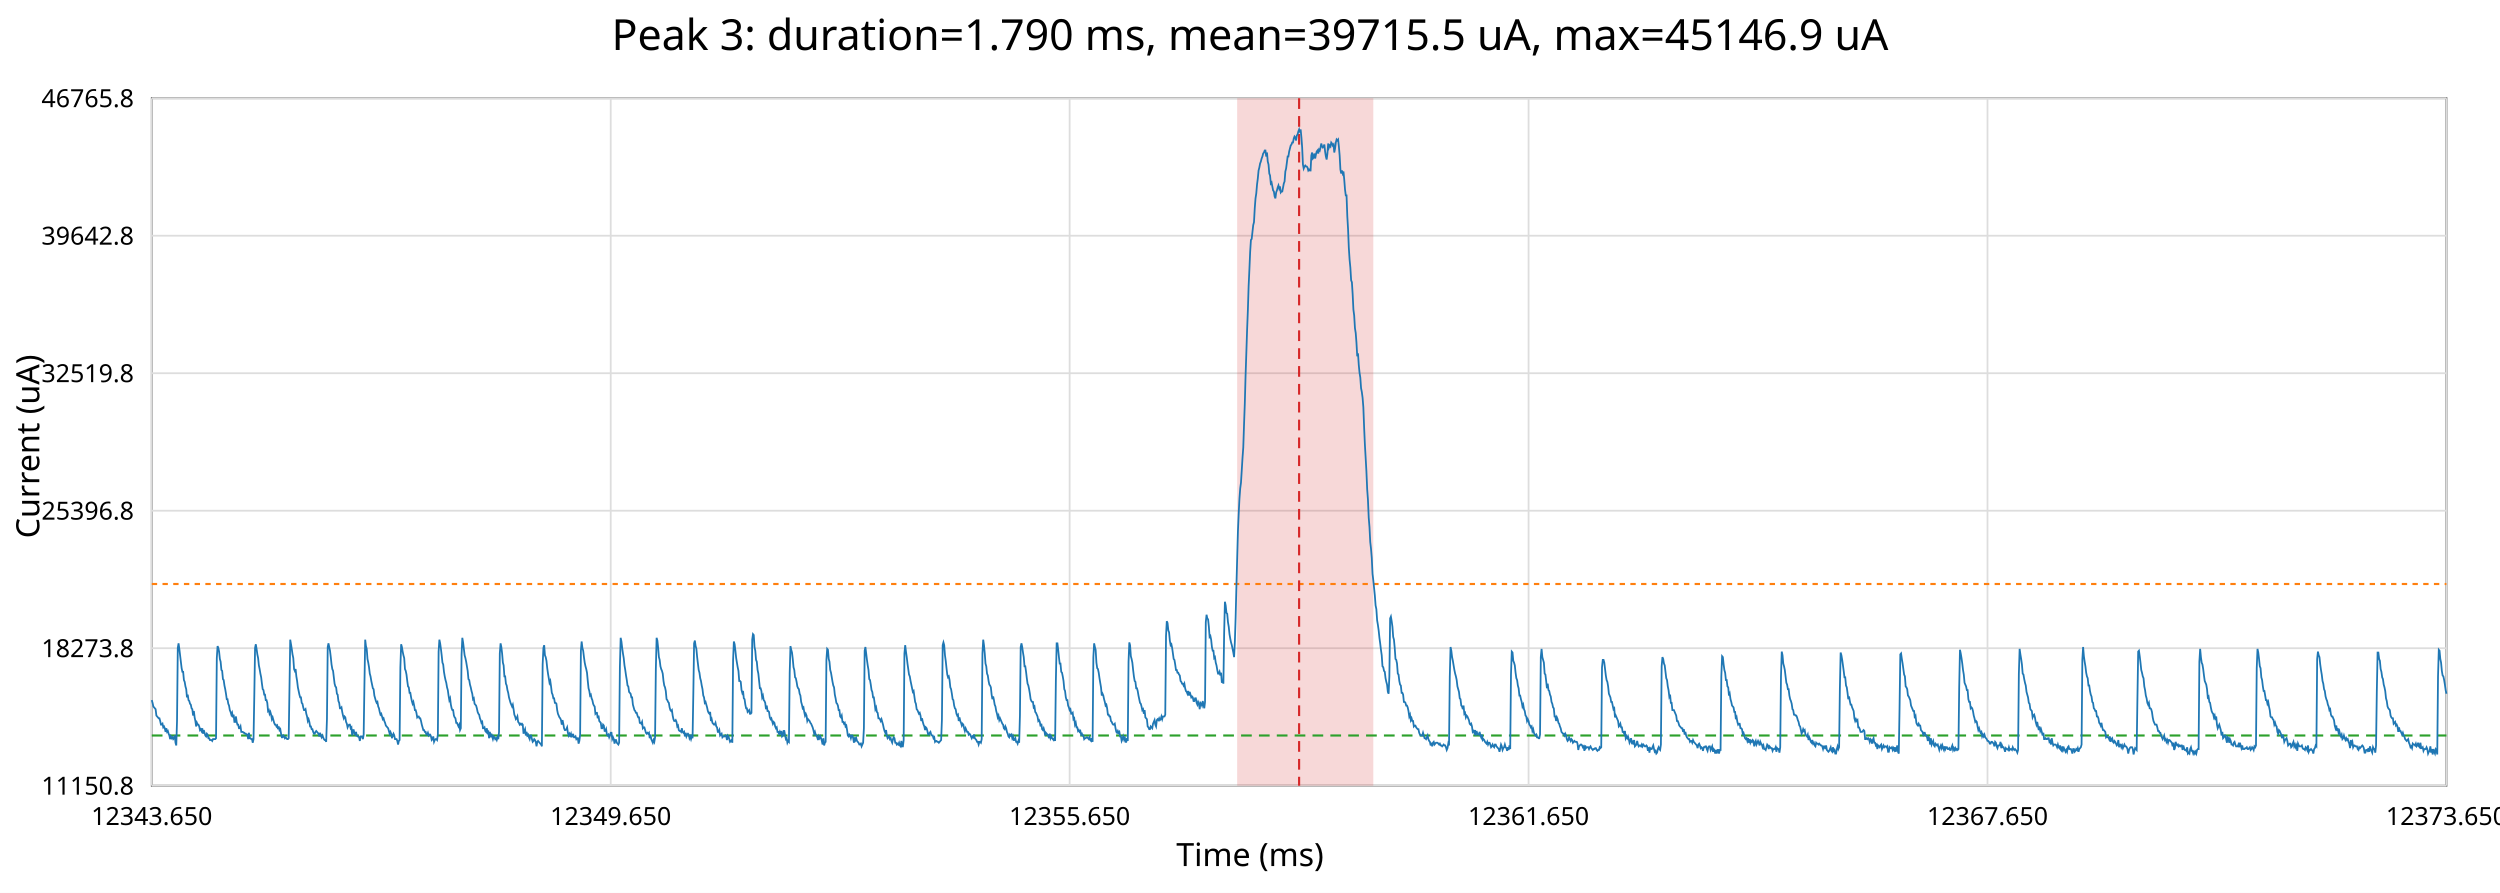
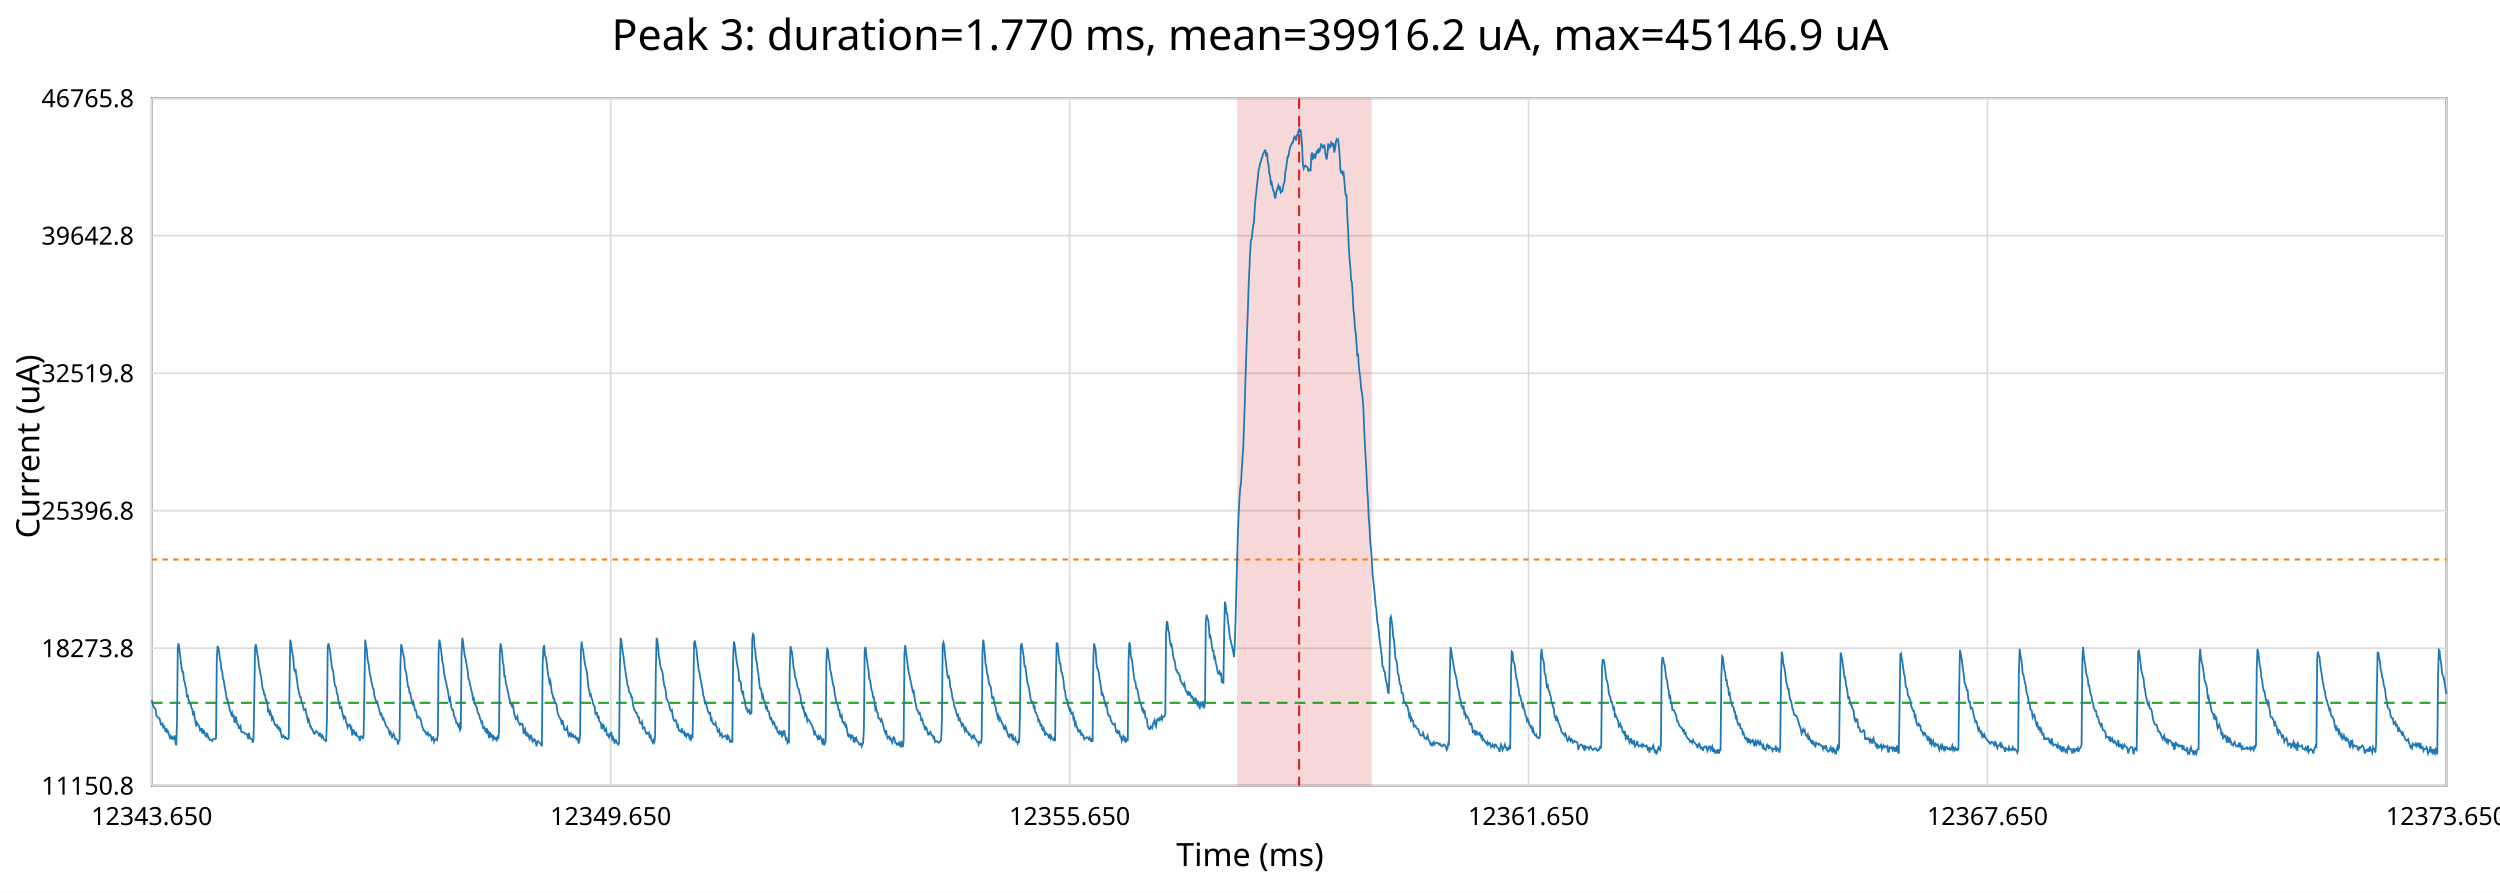
<svg xmlns="http://www.w3.org/2000/svg" width="1400" height="500" viewBox="0 0 1400 500">
  <rect width="100%" height="100%" fill="white" />
-   <text x="700.0" y="28" text-anchor="middle" font-size="24" font-family="sans-serif">Peak 3: duration=1.790 ms, mean=39715.5 uA, max=45146.9 uA</text>
+   <text x="700.0" y="28" text-anchor="middle" font-size="24" font-family="sans-serif">Peak 3: duration=1.770 ms, mean=39916.2 uA, max=45146.9 uA</text>
  <rect x="85" y="55" width="1285" height="385" fill="none" stroke="#333" stroke-width="1" />
  <line x1="85.00" y1="55" x2="85.00" y2="440" stroke="#ddd" stroke-width="1" />
  <line x1="342.00" y1="55" x2="342.00" y2="440" stroke="#ddd" stroke-width="1" />
  <line x1="599.00" y1="55" x2="599.00" y2="440" stroke="#ddd" stroke-width="1" />
  <line x1="856.00" y1="55" x2="856.00" y2="440" stroke="#ddd" stroke-width="1" />
  <line x1="1113.00" y1="55" x2="1113.00" y2="440" stroke="#ddd" stroke-width="1" />
  <line x1="1370.00" y1="55" x2="1370.00" y2="440" stroke="#ddd" stroke-width="1" />
  <line x1="85" y1="55.00" x2="1370" y2="55.00" stroke="#ddd" stroke-width="1" />
  <line x1="85" y1="132.00" x2="1370" y2="132.00" stroke="#ddd" stroke-width="1" />
  <line x1="85" y1="209.00" x2="1370" y2="209.00" stroke="#ddd" stroke-width="1" />
  <line x1="85" y1="286.00" x2="1370" y2="286.00" stroke="#ddd" stroke-width="1" />
  <line x1="85" y1="363.00" x2="1370" y2="363.00" stroke="#ddd" stroke-width="1" />
  <line x1="85" y1="440.00" x2="1370" y2="440.00" stroke="#ddd" stroke-width="1" />
  <text x="85.00" y="462" text-anchor="middle" font-size="14" font-family="sans-serif">12343.650</text>
  <text x="75" y="60.00" text-anchor="end" font-size="14" font-family="sans-serif">46765.8</text>
  <text x="342.00" y="462" text-anchor="middle" font-size="14" font-family="sans-serif">12349.650</text>
  <text x="75" y="137.00" text-anchor="end" font-size="14" font-family="sans-serif">39642.8</text>
  <text x="599.00" y="462" text-anchor="middle" font-size="14" font-family="sans-serif">12355.650</text>
  <text x="75" y="214.00" text-anchor="end" font-size="14" font-family="sans-serif">32519.8</text>
  <text x="856.00" y="462" text-anchor="middle" font-size="14" font-family="sans-serif">12361.650</text>
  <text x="75" y="291.00" text-anchor="end" font-size="14" font-family="sans-serif">25396.8</text>
  <text x="1113.00" y="462" text-anchor="middle" font-size="14" font-family="sans-serif">12367.650</text>
  <text x="75" y="368.00" text-anchor="end" font-size="14" font-family="sans-serif">18273.8</text>
  <text x="1370.00" y="462" text-anchor="middle" font-size="14" font-family="sans-serif">12373.650</text>
  <text x="75" y="445.00" text-anchor="end" font-size="14" font-family="sans-serif">11150.8</text>
-   <rect x="692.81" y="55" width="76.24" height="385" fill="#d62728" fill-opacity="0.18" />
-   <line x1="85" y1="411.88" x2="1370" y2="411.88" stroke="#2ca02c" stroke-width="1.2" stroke-dasharray="6,4" />
-   <line x1="85" y1="327.04" x2="1370" y2="327.04" stroke="#ff7f0e" stroke-width="1.2" stroke-dasharray="3,3" />
+   <rect x="692.81" y="55" width="75.39" height="385" fill="#d62728" fill-opacity="0.18" />
+   <line x1="85" y1="393.59" x2="1370" y2="393.59" stroke="#2ca02c" stroke-width="1.2" stroke-dasharray="6,4" />
+   <line x1="85" y1="313.32" x2="1370" y2="313.32" stroke="#ff7f0e" stroke-width="1.2" stroke-dasharray="3,3" />
  <line x1="727.50" y1="55" x2="727.50" y2="440" stroke="#d62728" stroke-width="1.2" stroke-dasharray="6,4" />
  <polyline fill="none" stroke="#1f77b4" stroke-width="1.0" points="85.00,392.06 85.43,393.59 85.86,395.63 86.29,396.14 86.71,396.64 87.14,397.15 87.57,400.72 88.00,401.22 88.43,401.73 88.86,402.24 89.28,402.24 89.71,403.76 90.14,405.80 90.57,405.80 91.00,405.29 91.42,407.32 91.85,406.81 92.28,407.83 92.71,409.85 93.14,407.83 93.57,409.85 94.00,409.35 94.42,410.87 94.85,411.88 95.28,413.91 95.71,412.39 96.14,413.40 96.57,412.89 96.99,413.91 97.42,413.40 97.85,411.88 98.28,415.93 98.71,417.45 99.13,403.76 99.56,362.85 99.99,360.27 100.42,363.36 100.85,366.96 101.28,370.56 101.71,374.15 102.13,376.21 102.56,376.21 102.99,380.82 103.42,381.84 103.85,384.40 104.28,385.93 104.70,390.53 105.13,389.00 105.56,392.06 105.99,392.57 106.42,394.10 106.85,394.61 107.27,396.64 107.70,397.15 108.13,400.72 108.56,398.17 108.99,401.73 109.41,403.76 109.84,406.81 110.27,404.78 110.70,405.80 111.13,405.80 111.56,406.81 111.99,408.84 112.41,408.33 112.84,409.35 113.27,407.83 113.70,410.87 114.13,408.84 114.56,410.36 114.98,411.88 115.41,412.39 115.84,410.87 116.27,411.37 116.70,413.40 117.12,413.40 117.55,414.41 117.98,414.41 118.41,414.41 118.84,414.92 119.27,413.91 119.69,413.91 120.12,413.91 120.55,413.91 120.98,413.40 121.41,368.50 121.84,361.81 122.27,362.85 122.69,364.90 123.12,369.02 123.55,370.56 123.98,375.18 124.41,375.69 124.84,380.30 125.26,380.82 125.69,383.89 126.12,385.93 126.55,388.49 126.98,391.55 127.40,391.55 127.83,394.10 128.26,395.12 128.69,397.66 129.12,398.68 129.55,400.21 129.98,399.19 130.40,401.73 130.83,400.21 131.26,404.27 131.69,404.27 132.12,401.22 132.55,404.27 132.97,405.80 133.40,405.80 133.83,407.83 134.26,407.83 134.69,406.81 135.12,409.85 135.54,409.85 135.97,409.85 136.40,410.36 136.83,410.36 137.26,410.87 137.68,410.87 138.11,411.37 138.54,411.37 138.97,413.91 139.40,410.36 139.83,413.40 140.26,413.40 140.68,413.91 141.11,413.91 141.54,415.93 141.97,413.91 142.40,390.02 142.83,362.85 143.25,360.78 143.68,363.36 144.11,366.45 144.54,368.50 144.97,372.61 145.39,374.67 145.82,377.23 146.25,379.28 146.68,382.86 147.11,385.93 147.54,386.44 147.97,389.00 148.39,389.00 148.82,392.06 149.25,392.06 149.68,393.59 150.11,398.17 150.54,397.66 150.96,399.70 151.39,398.68 151.82,400.21 152.25,402.75 152.68,401.73 153.11,403.26 153.53,404.78 153.96,405.80 154.39,405.80 154.82,406.81 155.25,406.30 155.67,408.33 156.10,406.81 156.53,408.84 156.96,408.33 157.39,410.87 157.82,412.89 158.25,412.89 158.67,411.88 159.10,412.39 159.53,413.40 159.96,412.89 160.39,413.40 160.82,413.91 161.24,413.91 161.67,413.40 162.10,385.93 162.53,358.21 162.96,360.78 163.38,363.36 163.81,366.45 164.24,368.50 164.67,374.67 165.10,375.69 165.53,374.67 165.96,378.77 166.38,381.33 166.81,384.91 167.24,386.95 167.67,389.00 168.10,390.53 168.53,390.53 168.95,393.59 169.38,394.10 169.81,396.14 170.24,397.66 170.67,397.66 171.10,397.15 171.52,399.70 171.95,401.22 172.38,403.76 172.81,402.75 173.24,404.27 173.66,406.81 174.09,406.81 174.52,408.33 174.95,408.33 175.38,409.85 175.81,410.87 176.24,410.87 176.66,409.85 177.09,409.35 177.52,409.85 177.95,410.36 178.38,410.87 178.81,412.39 179.23,410.36 179.66,411.88 180.09,412.89 180.52,411.88 180.95,412.89 181.38,413.91 181.80,414.41 182.23,414.41 182.66,415.43 183.09,402.75 183.52,362.33 183.94,360.27 184.37,362.33 184.80,364.39 185.23,367.99 185.66,372.10 186.09,374.67 186.52,375.69 186.94,379.28 187.37,382.86 187.80,384.40 188.23,384.91 188.66,388.49 189.09,389.00 189.51,392.57 189.94,393.59 190.37,396.64 190.80,396.64 191.23,396.14 191.65,398.68 192.08,400.72 192.51,402.24 192.94,401.22 193.37,401.73 193.80,404.27 194.23,405.29 194.65,407.32 195.08,406.30 195.51,405.80 195.94,405.80 196.37,407.83 196.80,407.32 197.22,411.88 197.65,408.84 198.08,408.84 198.51,410.87 198.94,411.37 199.37,409.85 199.79,411.88 200.22,412.39 200.65,412.39 201.08,412.89 201.51,414.92 201.93,412.39 202.36,412.39 202.79,412.39 203.22,413.91 203.65,411.37 204.08,383.38 204.51,358.21 204.93,361.81 205.36,363.36 205.79,369.02 206.22,371.07 206.65,373.64 207.08,377.23 207.50,378.77 207.93,381.33 208.36,383.38 208.79,385.42 209.22,385.93 209.64,389.51 210.07,391.04 210.50,392.57 210.93,393.59 211.36,393.08 211.79,395.63 212.22,396.64 212.64,398.68 213.07,400.21 213.50,399.70 213.93,401.22 214.36,402.75 214.79,402.24 215.21,403.76 215.64,404.78 216.07,406.30 216.50,406.81 216.93,407.32 217.36,407.83 217.78,409.35 218.21,410.87 218.64,409.85 219.07,410.87 219.50,413.40 219.92,411.88 220.35,410.87 220.78,411.88 221.21,413.91 221.64,413.91 222.07,413.91 222.50,414.92 222.92,416.94 223.35,414.92 223.78,414.41 224.21,373.64 224.64,360.78 225.07,362.33 225.49,364.90 225.92,366.96 226.35,368.50 226.78,374.67 227.21,375.69 227.63,377.74 228.06,381.33 228.49,384.40 228.92,384.91 229.35,387.98 229.78,387.98 230.21,390.53 230.63,392.57 231.06,394.10 231.49,393.08 231.92,395.12 232.35,397.66 232.78,397.66 233.20,399.19 233.63,401.73 234.06,401.22 234.49,401.22 234.92,402.24 235.35,402.24 235.77,403.76 236.20,405.80 236.63,407.32 237.06,408.84 237.49,408.84 237.91,409.85 238.34,409.85 238.77,411.37 239.20,411.37 239.63,410.36 240.06,411.88 240.49,411.37 240.91,411.37 241.34,412.39 241.77,414.41 242.20,413.91 242.63,412.39 243.06,415.43 243.48,414.41 243.91,413.91 244.34,413.91 244.77,414.41 245.20,411.37 245.62,364.90 246.05,358.21 246.48,360.27 246.91,363.36 247.34,366.96 247.77,371.07 248.19,372.10 248.62,376.21 249.05,378.77 249.48,380.82 249.91,382.35 250.34,384.91 250.77,386.44 251.19,389.51 251.62,392.06 252.05,391.04 252.48,394.61 252.91,396.64 253.34,397.66 253.76,397.66 254.19,400.72 254.62,401.73 255.05,402.24 255.48,404.78 255.90,404.78 256.33,405.80 256.76,406.81 257.19,405.80 257.62,408.84 258.05,407.83 258.48,366.45 258.90,357.17 259.33,359.75 259.76,363.36 260.19,366.96 260.62,368.50 261.05,370.56 261.47,373.13 261.90,375.69 262.33,380.30 262.76,380.82 263.19,383.38 263.62,384.91 264.04,386.95 264.47,388.49 264.90,391.55 265.33,391.04 265.76,394.10 266.18,394.61 266.61,395.12 267.04,396.64 267.47,398.68 267.90,399.70 268.33,400.21 268.76,402.24 269.18,403.26 269.61,404.78 270.04,404.27 270.47,407.83 270.90,407.83 271.33,407.32 271.75,409.35 272.18,409.85 272.61,407.83 273.04,410.36 273.47,409.85 273.89,413.40 274.32,409.85 274.75,412.89 275.18,410.87 275.61,412.39 276.04,413.91 276.47,412.39 276.89,412.89 277.32,413.91 277.75,413.40 278.18,414.41 278.61,412.89 279.04,413.91 279.46,409.85 279.89,365.93 280.32,360.27 280.75,362.33 281.18,365.93 281.61,371.07 282.03,372.61 282.46,378.77 282.89,378.77 283.32,382.86 283.75,383.89 284.17,386.44 284.60,387.98 285.03,390.53 285.46,392.06 285.89,393.59 286.32,394.61 286.75,395.63 287.17,394.61 287.60,397.15 288.03,400.21 288.46,401.22 288.89,402.75 289.32,402.24 289.74,401.22 290.17,404.27 290.60,404.78 291.03,405.80 291.46,405.29 291.88,405.80 292.31,405.29 292.74,405.80 293.17,410.87 293.60,409.35 294.03,408.33 294.46,411.88 294.88,409.85 295.31,411.88 295.74,411.37 296.17,412.89 296.60,413.91 297.03,411.88 297.45,411.88 297.88,413.91 298.31,415.43 298.74,414.92 299.17,413.91 299.60,414.41 300.02,415.43 300.45,417.95 300.88,415.43 301.31,414.92 301.74,415.43 302.16,415.93 302.59,416.44 303.02,416.94 303.45,417.95 303.88,372.10 304.31,362.85 304.74,361.30 305.16,366.96 305.59,367.99 306.02,370.05 306.45,374.15 306.88,377.23 307.31,379.79 307.73,382.35 308.16,381.33 308.59,384.40 309.02,387.98 309.45,389.00 309.88,391.04 310.30,391.04 310.73,393.59 311.16,393.59 311.59,394.10 312.02,397.66 312.44,399.70 312.87,400.72 313.30,401.73 313.73,402.24 314.16,403.26 314.59,405.80 315.02,403.26 315.44,405.29 315.87,407.83 316.30,408.84 316.73,408.84 317.16,408.33 317.59,407.32 318.01,410.36 318.44,411.88 318.87,410.87 319.30,411.88 319.73,410.87 320.15,412.89 320.58,411.37 321.01,411.37 321.44,412.89 321.87,412.89 322.30,412.39 322.73,413.91 323.15,413.40 323.58,413.40 324.01,416.44 324.44,414.92 324.87,411.37 325.30,364.39 325.72,359.24 326.15,362.85 326.58,364.39 327.01,367.99 327.44,371.07 327.87,373.13 328.29,374.67 328.72,376.72 329.15,381.33 329.58,385.42 330.01,386.95 330.43,389.51 330.86,389.00 331.29,391.04 331.72,392.06 332.15,394.10 332.58,395.12 333.01,395.63 333.43,399.70 333.86,399.19 334.29,399.19 334.72,402.24 335.15,400.72 335.58,403.76 336.00,404.27 336.43,404.78 336.86,407.83 337.29,407.83 337.72,405.80 338.14,406.30 338.57,409.35 339.00,409.35 339.43,408.33 339.86,411.37 340.29,411.88 340.72,411.37 341.14,412.89 341.57,411.88 342.00,410.36 342.43,410.36 342.86,413.91 343.29,412.89 343.71,413.91 344.14,416.44 344.57,414.41 345.00,414.41 345.43,415.93 345.86,416.44 346.28,416.94 346.71,415.93 347.14,373.13 347.57,357.17 348.00,359.24 348.42,362.85 348.85,365.93 349.28,368.50 349.71,372.61 350.14,375.18 350.57,378.26 351.00,380.82 351.42,383.89 351.85,384.40 352.28,387.46 352.71,387.98 353.14,388.49 353.57,390.53 353.99,390.53 354.42,394.61 354.85,396.14 355.28,397.66 355.71,398.17 356.13,399.19 356.56,399.19 356.99,400.72 357.42,401.73 357.85,401.73 358.28,404.78 358.71,404.78 359.13,405.29 359.56,404.27 359.99,407.83 360.42,407.32 360.85,407.32 361.28,408.84 361.70,410.36 362.13,410.87 362.56,410.36 362.99,410.87 363.42,410.36 363.85,413.40 364.27,411.37 364.70,413.91 365.13,414.92 365.56,415.93 365.99,414.41 366.41,415.43 366.84,412.89 367.27,374.67 367.70,357.17 368.13,358.72 368.56,362.85 368.99,367.99 369.41,369.53 369.84,373.13 370.27,374.67 370.70,375.69 371.13,377.23 371.56,381.33 371.98,383.89 372.41,384.91 372.84,386.95 373.27,391.55 373.70,392.06 374.12,393.08 374.55,393.59 374.98,396.14 375.41,397.66 375.84,398.17 376.27,397.66 376.69,400.72 377.12,402.75 377.55,403.76 377.98,403.76 378.41,403.26 378.84,404.27 379.27,406.81 379.69,406.30 380.12,408.84 380.55,409.35 380.98,409.35 381.41,409.85 381.84,407.83 382.26,409.85 382.69,410.36 383.12,409.85 383.55,412.39 383.98,410.36 384.40,412.39 384.83,411.37 385.26,410.87 385.69,411.37 386.12,413.40 386.55,412.39 386.98,413.91 387.40,412.39 387.83,413.40 388.26,388.49 388.69,360.27 389.12,358.72 389.55,361.81 389.97,363.36 390.40,367.99 390.83,371.59 391.26,375.18 391.69,376.72 392.12,379.79 392.54,381.33 392.97,383.89 393.40,385.93 393.83,389.51 394.26,390.53 394.68,393.59 395.11,393.08 395.54,394.61 395.97,396.14 396.40,398.17 396.83,399.19 397.26,399.70 397.68,398.68 398.11,403.76 398.54,402.75 398.97,404.78 399.40,405.29 399.83,405.80 400.25,405.80 400.68,404.78 401.11,406.81 401.54,407.32 401.97,409.85 402.39,409.85 402.82,408.84 403.25,411.88 403.68,411.37 404.11,410.87 404.54,412.89 404.97,412.39 405.39,412.39 405.82,412.39 406.25,411.88 406.68,412.39 407.11,414.41 407.54,411.88 407.96,412.39 408.39,413.91 408.82,415.43 409.25,414.92 409.68,414.41 410.11,415.93 410.53,369.53 410.96,359.24 411.39,360.78 411.82,364.39 412.25,368.50 412.67,371.07 413.10,373.64 413.53,375.69 413.96,381.33 414.39,381.33 414.82,381.84 415.25,386.44 415.67,387.98 416.10,386.95 416.53,391.04 416.96,391.55 417.39,394.61 417.82,396.64 418.24,396.64 418.67,398.68 419.10,398.17 419.53,397.66 419.96,399.70 420.38,399.70 420.81,399.19 421.24,358.21 421.67,355.11 422.10,355.63 422.53,362.33 422.96,364.39 423.38,369.53 423.81,370.56 424.24,375.18 424.67,377.23 425.10,381.33 425.53,385.42 425.95,385.42 426.38,386.95 426.81,390.53 427.24,389.51 427.67,392.06 428.10,392.57 428.52,393.59 428.95,397.15 429.38,395.12 429.81,398.17 430.24,398.17 430.66,398.68 431.09,401.73 431.52,402.75 431.95,402.24 432.38,403.76 432.81,405.29 433.24,404.27 433.66,404.78 434.09,406.81 434.52,407.83 434.95,407.32 435.38,409.85 435.81,409.85 436.23,410.87 436.66,409.85 437.09,411.37 437.52,409.35 437.95,412.39 438.38,411.88 438.80,409.35 439.23,409.35 439.66,411.88 440.09,413.91 440.52,413.40 440.94,415.93 441.37,414.92 441.80,415.43 442.23,376.72 442.66,361.81 443.09,363.87 443.52,365.42 443.94,369.02 444.37,373.64 444.80,375.18 445.23,379.28 445.66,379.79 446.09,381.84 446.51,384.40 446.94,385.42 447.37,385.93 447.80,388.49 448.23,389.51 448.65,393.08 449.08,394.61 449.51,396.64 449.94,396.14 450.37,398.68 450.80,400.72 451.23,399.70 451.65,400.72 452.08,403.76 452.51,402.75 452.94,403.26 453.37,403.76 453.80,404.78 454.22,405.29 454.65,406.30 455.08,407.32 455.51,408.84 455.94,410.87 456.37,409.85 456.79,411.37 457.22,411.88 457.65,412.89 458.08,414.41 458.51,412.39 458.93,413.40 459.36,412.39 459.79,413.40 460.22,414.92 460.65,416.94 461.08,413.40 461.51,417.45 461.93,415.93 462.36,415.43 462.79,369.53 463.22,363.36 463.65,363.87 464.08,369.02 464.50,370.56 464.93,375.18 465.36,376.72 465.79,379.28 466.22,381.84 466.64,383.89 467.07,384.91 467.50,389.00 467.93,391.04 468.36,393.59 468.79,394.10 469.22,395.12 469.64,397.66 470.07,397.66 470.50,401.22 470.93,401.73 471.36,400.72 471.79,404.27 472.21,404.27 472.64,405.29 473.07,404.78 473.50,406.81 473.93,406.30 474.36,408.84 474.78,411.88 475.21,412.39 475.64,411.37 476.07,411.88 476.50,413.40 476.92,411.88 477.35,411.88 477.78,413.40 478.21,415.93 478.64,412.89 479.07,414.41 479.50,413.40 479.92,414.92 480.35,415.43 480.78,415.93 481.21,416.94 481.64,416.94 482.07,416.44 482.49,417.95 482.92,416.94 483.35,415.93 483.78,407.83 484.21,364.39 484.63,362.33 485.06,365.93 485.49,369.53 485.92,372.61 486.35,375.18 486.78,380.30 487.21,380.82 487.63,383.38 488.06,386.44 488.49,387.46 488.92,390.53 489.35,390.53 489.78,393.59 490.20,397.15 490.63,396.14 491.06,398.68 491.49,399.19 491.92,402.24 492.35,402.24 492.77,402.75 493.20,403.76 493.63,402.75 494.06,404.27 494.49,405.80 494.91,407.83 495.34,409.35 495.77,410.36 496.20,408.84 496.63,411.88 497.06,413.40 497.49,412.89 497.91,412.39 498.34,413.91 498.77,413.40 499.20,414.92 499.63,415.93 500.06,413.91 500.48,412.89 500.91,413.40 501.34,415.93 501.77,415.93 502.20,416.94 502.62,416.44 503.05,416.94 503.48,415.93 503.91,417.45 504.34,417.95 504.77,414.92 505.19,417.95 505.62,417.95 506.05,414.41 506.48,365.93 506.91,361.30 507.34,364.90 507.77,367.99 508.19,371.59 508.62,374.67 509.05,377.74 509.48,378.77 509.91,381.33 510.34,383.38 510.76,385.42 511.19,387.46 511.62,386.95 512.05,390.02 512.48,393.08 512.90,394.10 513.33,397.15 513.76,397.66 514.19,398.68 514.62,399.70 515.05,399.19 515.48,400.72 515.90,403.76 516.33,402.24 516.76,404.27 517.19,405.80 517.62,406.81 518.05,408.84 518.47,407.32 518.90,407.83 519.33,409.35 519.76,411.37 520.19,411.37 520.62,410.36 521.04,409.85 521.47,411.37 521.90,411.88 522.33,411.88 522.76,413.40 523.18,412.89 523.61,415.43 524.04,414.92 524.47,414.92 524.90,415.43 525.33,415.43 525.76,415.93 526.18,415.43 526.61,414.92 527.04,414.41 527.47,403.26 527.90,361.30 528.33,359.75 528.75,361.30 529.18,366.96 529.61,370.05 530.04,374.15 530.47,377.74 530.89,379.28 531.32,378.77 531.75,380.82 532.18,384.91 532.61,385.93 533.04,388.49 533.47,391.55 533.89,392.06 534.32,395.12 534.75,396.64 535.18,397.15 535.61,399.70 536.04,400.72 536.46,400.21 536.89,403.76 537.32,401.73 537.75,403.76 538.18,404.78 538.61,406.30 539.03,405.29 539.46,405.80 539.89,407.83 540.32,409.35 540.75,407.83 541.17,408.84 541.60,409.85 542.03,409.85 542.46,411.37 542.89,410.87 543.32,411.37 543.75,412.39 544.17,413.40 544.60,412.39 545.03,412.89 545.46,411.37 545.89,413.40 546.32,413.91 546.74,414.41 547.17,415.43 547.60,415.43 548.03,416.94 548.46,415.43 548.88,415.43 549.31,415.93 549.74,413.91 550.17,365.93 550.60,358.21 551.03,361.30 551.46,365.93 551.88,371.59 552.31,373.13 552.74,377.23 553.17,378.26 553.60,381.33 554.03,383.38 554.45,383.89 554.88,384.91 555.31,389.00 555.74,391.55 556.17,390.02 556.60,392.06 557.02,394.61 557.45,395.63 557.88,398.17 558.31,399.70 558.74,401.73 559.16,400.72 559.59,403.26 560.02,402.24 560.45,403.26 560.88,404.27 561.31,405.29 561.74,405.80 562.16,407.83 562.59,408.33 563.02,406.81 563.45,407.83 563.88,409.85 564.31,410.87 564.73,412.39 565.16,412.89 565.59,411.37 566.02,411.88 566.45,411.37 566.88,413.40 567.30,412.39 567.73,414.41 568.16,414.41 568.59,413.40 569.02,415.43 569.44,415.43 569.87,416.44 570.30,414.92 570.73,415.93 571.16,400.72 571.59,362.33 572.02,360.27 572.44,362.33 572.87,365.42 573.30,367.99 573.73,373.13 574.16,373.13 574.59,376.21 575.01,379.79 575.44,382.86 575.87,383.89 576.30,385.93 576.73,388.49 577.15,391.55 577.58,392.57 578.01,393.08 578.44,393.08 578.87,396.14 579.30,395.63 579.73,398.68 580.15,399.19 580.58,400.21 581.01,401.22 581.44,403.76 581.87,403.26 582.30,404.27 582.72,406.81 583.15,405.29 583.58,408.33 584.01,408.84 584.44,407.83 584.87,409.35 585.29,411.88 585.72,410.36 586.15,410.87 586.58,411.37 587.01,411.88 587.43,413.40 587.86,410.87 588.29,413.40 588.72,412.39 589.15,413.40 589.58,413.91 590.01,414.41 590.43,413.40 590.86,414.92 591.29,380.82 591.72,360.27 592.15,360.27 592.58,363.87 593.00,367.99 593.43,371.59 593.86,371.59 594.29,376.21 594.72,376.72 595.14,378.77 595.57,381.33 596.00,385.93 596.43,386.95 596.86,390.53 597.29,392.06 597.72,392.06 598.14,395.12 598.57,396.14 599.00,397.66 599.43,397.15 599.86,399.70 600.29,399.70 600.71,399.19 601.14,402.75 601.57,402.24 602.00,405.80 602.43,404.78 602.86,407.32 603.28,407.32 603.71,409.35 604.14,408.84 604.57,409.85 605.00,409.35 605.42,411.37 605.85,410.87 606.28,411.88 606.71,411.88 607.14,413.91 607.57,413.40 608.00,413.40 608.42,412.89 608.85,412.89 609.28,413.40 609.71,413.91 610.14,412.89 610.57,414.41 610.99,414.92 611.42,413.40 611.85,415.43 612.28,367.99 612.71,360.27 613.13,362.33 613.56,363.87 613.99,371.07 614.42,374.15 614.85,374.67 615.28,376.72 615.71,379.79 616.13,382.35 616.56,384.91 616.99,389.51 617.42,388.49 617.85,389.51 618.28,391.55 618.70,393.08 619.13,395.12 619.56,394.61 619.99,396.64 620.42,400.21 620.85,400.21 621.27,401.22 621.70,401.22 622.13,403.76 622.56,404.27 622.99,405.29 623.41,405.80 623.84,405.80 624.27,405.29 624.70,407.83 625.13,409.85 625.56,410.36 625.99,409.35 626.41,410.36 626.84,409.85 627.27,412.39 627.70,412.39 628.13,414.92 628.56,413.91 628.98,412.39 629.41,413.91 629.84,412.39 630.27,415.43 630.70,415.43 631.12,413.40 631.55,414.92 631.98,370.56 632.41,359.75 632.84,361.30 633.27,367.48 633.69,369.02 634.12,371.07 634.55,375.18 634.98,378.77 635.41,381.33 635.84,381.84 636.27,385.42 636.69,385.42 637.12,386.95 637.55,389.51 637.98,391.55 638.41,393.59 638.84,394.10 639.26,395.63 639.69,397.66 640.12,397.15 640.55,399.70 640.98,397.66 641.40,401.73 641.83,402.24 642.26,402.75 642.69,406.81 643.12,407.32 643.55,408.33 643.98,408.33 644.40,406.81 644.83,407.32 645.26,407.83 645.69,405.29 646.12,404.27 646.55,403.26 646.97,405.80 647.40,406.81 647.83,403.26 648.26,402.75 648.69,403.26 649.12,402.24 649.54,403.26 649.97,402.75 650.40,401.22 650.83,402.75 651.26,401.22 651.68,401.22 652.11,401.22 652.54,400.21 652.97,356.14 653.40,347.87 653.83,348.91 654.26,353.04 654.68,354.08 655.11,358.72 655.54,361.30 655.97,360.78 656.40,362.85 656.83,365.93 657.25,369.02 657.68,369.53 658.11,372.10 658.54,375.18 658.97,375.18 659.39,376.72 659.82,376.72 660.25,377.74 660.68,378.26 661.11,381.33 661.54,381.84 661.97,382.86 662.39,382.86 662.82,383.89 663.25,382.86 663.68,385.42 664.11,386.95 664.54,387.46 664.96,388.49 665.39,386.95 665.82,389.51 666.25,387.46 666.68,389.00 667.11,390.53 667.53,390.02 667.96,390.53 668.39,392.57 668.82,392.57 669.25,391.04 669.67,391.04 670.10,393.59 670.53,394.61 670.96,393.08 671.39,394.10 671.82,397.15 672.25,393.59 672.67,394.10 673.10,395.12 673.53,392.57 673.96,394.61 674.39,396.64 674.82,393.08 675.24,348.39 675.67,344.25 676.10,346.32 676.53,346.84 676.96,350.98 677.38,356.66 677.81,356.14 678.24,358.21 678.67,362.33 679.10,364.39 679.53,364.39 679.96,368.50 680.38,367.99 680.81,371.07 681.24,372.61 681.67,375.18 682.10,377.23 682.53,377.23 682.95,376.21 683.38,378.26 683.81,376.72 684.24,382.35 684.67,380.82 685.10,382.86 685.52,354.59 685.95,336.98 686.38,339.06 686.81,343.21 687.24,343.73 687.66,348.39 688.09,350.98 688.52,355.11 688.95,357.69 689.38,359.75 689.81,361.30 690.24,363.36 690.66,365.42 691.09,367.99 691.52,359.24 691.95,345.80 692.38,328.66 692.81,313.00 693.23,297.78 693.66,287.77 694.09,279.32 694.52,273.49 694.95,270.31 695.38,263.41 695.80,256.49 696.23,250.62 696.66,237.79 697.09,225.97 697.52,210.34 697.94,197.89 698.37,184.85 698.80,173.94 699.23,160.25 699.66,150.92 700.09,141.00 700.52,134.38 700.94,133.83 701.37,129.96 701.80,126.08 702.23,124.42 702.66,116.65 703.09,111.09 703.51,108.31 703.94,103.30 704.37,99.95 704.80,95.48 705.23,93.81 705.65,91.57 706.08,90.45 706.51,88.77 706.94,87.65 707.37,85.97 707.80,85.41 708.23,84.29 708.65,84.29 709.08,87.65 709.51,85.41 709.94,90.45 710.37,92.13 710.80,97.16 711.22,98.27 711.65,102.74 712.08,102.18 712.51,104.41 712.94,106.64 713.37,107.20 713.79,109.98 714.22,111.09 714.65,107.75 715.08,106.64 715.51,104.97 715.93,103.85 716.36,105.53 716.79,104.41 717.22,107.75 717.65,107.20 718.08,107.20 718.51,104.97 718.93,102.74 719.36,101.62 719.79,96.04 720.22,94.36 720.65,91.01 721.08,87.65 721.50,87.65 721.93,84.85 722.36,83.17 722.79,81.49 723.22,80.93 723.64,79.80 724.07,79.80 724.50,77.56 724.93,76.43 725.36,77.00 725.79,78.68 726.22,75.87 726.64,75.31 727.07,73.62 727.50,72.50 727.93,74.19 728.36,72.50 728.79,77.00 729.21,82.61 729.64,92.13 730.07,94.36 730.50,93.25 730.93,92.69 731.36,93.25 731.78,93.25 732.21,93.81 732.64,95.48 733.07,94.92 733.50,95.48 733.92,95.48 734.35,87.09 734.78,85.41 735.21,88.77 735.64,88.21 736.07,85.97 736.50,88.77 736.92,86.53 737.35,84.85 737.78,84.29 738.21,85.97 738.64,83.73 739.07,84.29 739.49,82.61 739.92,80.36 740.35,82.05 740.78,82.61 741.21,82.05 741.63,80.93 742.06,84.85 742.49,87.65 742.92,89.33 743.35,85.97 743.78,80.36 744.21,82.61 744.63,81.49 745.06,82.05 745.49,79.80 745.92,80.36 746.35,81.49 746.78,80.93 747.20,85.41 747.63,83.17 748.06,79.80 748.49,78.12 748.92,78.68 749.35,78.12 749.77,82.05 750.20,87.09 750.63,94.92 751.06,97.16 751.49,95.48 751.91,97.16 752.34,96.04 752.77,100.51 753.20,106.08 753.63,109.42 754.06,109.42 754.49,121.09 754.91,128.29 755.34,138.80 755.77,145.41 756.20,149.82 756.63,156.96 757.06,158.06 757.48,164.64 757.91,173.39 758.34,176.67 758.77,183.76 759.20,186.48 759.62,191.92 760.05,199.52 760.48,197.89 760.91,204.39 761.34,208.72 761.77,211.42 762.19,217.36 762.62,219.51 763.05,222.75 763.48,228.13 763.91,239.39 764.34,249.02 764.77,256.49 765.19,263.94 765.62,274.02 766.05,279.85 766.48,289.88 766.91,295.15 767.34,303.56 767.76,307.24 768.19,312.48 768.62,321.36 769.05,325.02 769.48,329.18 769.90,333.35 770.33,339.06 770.76,341.14 771.19,347.36 771.62,349.94 772.05,353.04 772.48,357.17 772.90,360.27 773.33,363.87 773.76,366.96 774.19,373.13 774.62,373.64 775.05,375.69 775.47,376.21 775.90,379.79 776.33,381.84 776.76,383.38 777.19,387.46 777.62,388.49 778.04,378.77 778.47,346.32 778.90,345.28 779.33,347.87 779.76,350.98 780.18,356.66 780.61,358.21 781.04,362.85 781.47,369.02 781.90,369.53 782.33,371.59 782.76,377.23 783.18,377.74 783.61,381.33 784.04,383.38 784.47,383.89 784.90,387.98 785.33,387.98 785.75,389.00 786.18,393.08 786.61,393.08 787.04,393.59 787.47,395.12 787.89,395.12 788.32,396.14 788.75,398.17 789.18,401.22 789.61,400.21 790.04,403.26 790.47,402.24 790.89,403.76 791.32,403.76 791.75,406.81 792.18,406.30 792.61,406.30 793.04,407.32 793.46,407.83 793.89,408.33 794.32,408.33 794.75,410.36 795.18,411.37 795.61,411.88 796.03,411.88 796.46,411.88 796.89,410.36 797.32,411.88 797.75,413.40 798.17,413.40 798.60,413.91 799.03,412.89 799.46,411.88 799.89,413.91 800.32,414.92 800.75,415.43 801.17,417.45 801.60,415.93 802.03,417.95 802.46,415.93 802.89,415.43 803.32,416.94 803.74,416.44 804.17,415.93 804.60,415.93 805.03,415.93 805.46,416.44 805.88,416.94 806.31,416.44 806.74,417.45 807.17,417.45 807.60,417.95 808.03,417.45 808.46,416.94 808.88,417.45 809.31,417.45 809.74,418.46 810.17,419.98 810.60,418.96 811.03,416.44 811.45,417.45 811.88,378.77 812.31,362.33 812.74,364.39 813.17,367.99 813.60,370.05 814.02,372.61 814.45,375.18 814.88,377.23 815.31,378.77 815.74,380.82 816.16,384.40 816.59,385.93 817.02,387.46 817.45,391.04 817.88,391.55 818.31,395.12 818.74,395.63 819.16,397.15 819.59,395.12 820.02,399.70 820.45,399.19 820.88,401.73 821.31,400.72 821.73,401.22 822.16,402.24 822.59,403.26 823.02,405.29 823.45,405.80 823.87,405.29 824.30,406.81 824.73,409.85 825.16,409.35 825.59,410.36 826.02,408.84 826.44,411.88 826.87,409.35 827.30,410.87 827.73,411.37 828.16,411.37 828.59,409.85 829.02,411.88 829.44,412.89 829.87,411.37 830.30,414.41 830.73,413.91 831.16,414.41 831.59,415.43 832.01,415.93 832.44,416.44 832.87,415.43 833.30,416.94 833.73,415.93 834.15,415.93 834.58,416.94 835.01,418.46 835.44,417.95 835.87,416.94 836.30,417.95 836.73,418.46 837.15,416.94 837.58,416.94 838.01,417.95 838.44,418.46 838.87,418.96 839.30,419.47 839.72,420.99 840.15,418.96 840.58,416.94 841.01,417.95 841.44,419.98 841.87,418.96 842.29,418.46 842.72,416.94 843.15,418.46 843.58,418.96 844.01,420.48 844.43,418.46 844.86,419.98 845.29,417.45 845.72,419.47 846.15,377.74 846.58,364.90 847.01,365.42 847.43,370.05 847.86,371.07 848.29,372.61 848.72,376.72 849.15,379.79 849.58,380.82 850.00,383.89 850.43,385.42 850.86,389.51 851.29,389.51 851.72,391.55 852.14,393.08 852.57,395.63 853.00,394.61 853.43,397.15 853.86,398.17 854.29,400.72 854.72,401.22 855.14,403.76 855.57,402.75 856.00,403.76 856.43,405.80 856.86,406.30 857.29,407.32 857.71,406.81 858.14,409.35 858.57,408.33 859.00,410.36 859.43,411.37 859.86,411.88 860.28,411.37 860.71,412.89 861.14,412.89 861.57,413.40 862.00,413.40 862.42,411.37 862.85,367.99 863.28,363.36 863.71,367.99 864.14,369.53 864.57,371.07 865.00,377.23 865.42,377.74 865.85,381.33 866.28,385.42 866.71,382.86 867.14,386.44 867.57,386.95 867.99,389.00 868.42,390.02 868.85,393.08 869.28,394.10 869.71,396.14 870.13,396.64 870.56,401.22 870.99,401.22 871.42,403.76 871.85,401.73 872.28,402.75 872.71,404.78 873.13,405.29 873.56,406.81 873.99,407.83 874.42,409.85 874.85,410.36 875.28,410.87 875.70,410.87 876.13,411.88 876.56,410.87 876.99,411.88 877.42,413.91 877.85,414.92 878.27,414.41 878.70,412.89 879.13,413.91 879.56,414.92 879.99,413.91 880.41,414.41 880.84,415.93 881.27,415.43 881.70,414.92 882.13,415.43 882.56,415.43 882.99,415.43 883.41,416.44 883.84,419.98 884.27,417.95 884.70,417.45 885.13,416.94 885.56,416.94 885.98,417.45 886.41,418.46 886.84,417.95 887.27,420.48 887.70,417.45 888.12,418.96 888.55,418.46 888.98,418.46 889.41,418.46 889.84,419.47 890.27,418.46 890.69,417.95 891.12,418.96 891.55,419.47 891.98,419.98 892.41,419.47 892.84,419.47 893.27,418.96 893.69,418.96 894.12,419.98 894.55,420.48 894.98,419.98 895.41,419.98 895.84,418.46 896.26,418.96 896.69,418.46 897.12,373.64 897.55,369.53 897.98,369.53 898.40,371.07 898.83,374.67 899.26,378.26 899.69,380.82 900.12,381.84 900.55,384.40 900.98,388.49 901.40,389.51 901.83,390.53 902.26,393.08 902.69,393.08 903.12,395.12 903.55,397.15 903.97,396.64 904.40,401.73 904.83,400.72 905.26,401.73 905.69,402.75 906.12,403.76 906.54,406.81 906.97,406.30 907.40,405.29 907.83,407.32 908.26,407.32 908.68,409.85 909.11,409.85 909.54,410.87 909.97,409.35 910.40,413.40 910.83,412.39 911.26,413.40 911.68,412.39 912.11,413.91 912.54,415.93 912.97,414.92 913.40,413.40 913.83,415.93 914.25,415.43 914.68,416.94 915.11,414.41 915.54,417.95 915.97,417.45 916.39,416.94 916.82,414.92 917.25,416.94 917.68,417.95 918.11,417.45 918.54,417.45 918.97,417.95 919.39,416.94 919.82,417.95 920.25,416.94 920.68,417.45 921.11,417.95 921.54,417.95 921.96,417.45 922.39,417.95 922.82,420.48 923.25,418.46 923.68,421.49 924.11,418.96 924.53,419.47 924.96,419.47 925.39,418.46 925.82,417.45 926.25,419.47 926.67,420.99 927.10,420.48 927.53,422.00 927.96,421.49 928.39,419.47 928.82,418.46 929.25,419.47 929.67,419.98 930.10,416.94 930.53,373.13 930.96,367.99 931.39,369.02 931.82,371.59 932.24,372.61 932.67,376.21 933.10,379.79 933.53,380.82 933.96,384.40 934.38,386.44 934.81,390.02 935.24,389.00 935.67,393.59 936.10,393.59 936.53,397.66 936.96,397.66 937.38,397.66 937.81,398.68 938.24,399.70 938.67,400.72 939.10,403.76 939.53,403.76 939.95,404.78 940.38,406.30 940.81,406.81 941.24,407.32 941.67,407.83 942.10,407.83 942.52,409.85 942.95,408.33 943.38,411.37 943.81,409.85 944.24,411.88 944.66,412.89 945.09,413.40 945.52,413.91 945.95,413.91 946.38,415.43 946.81,414.92 947.24,414.92 947.66,415.93 948.09,414.41 948.52,415.43 948.95,415.93 949.38,416.44 949.81,416.94 950.23,417.45 950.66,418.96 951.09,416.94 951.52,416.44 951.95,417.45 952.38,418.96 952.80,418.46 953.23,418.96 953.66,420.48 954.09,418.46 954.52,418.46 954.94,417.95 955.37,417.95 955.80,419.47 956.23,420.48 956.66,418.46 957.09,417.95 957.52,417.95 957.94,419.98 958.37,418.96 958.80,417.95 959.23,420.99 959.66,419.47 960.09,419.98 960.51,422.00 960.94,419.98 961.37,422.00 961.80,419.98 962.23,419.98 962.65,422.00 963.08,419.98 963.51,419.98 963.94,378.77 964.37,367.48 964.80,367.99 965.23,372.10 965.65,375.18 966.08,376.72 966.51,380.82 966.94,380.82 967.37,384.40 967.80,384.91 968.22,389.51 968.65,388.49 969.08,391.55 969.51,393.08 969.94,395.12 970.37,395.63 970.79,396.14 971.22,398.68 971.65,398.68 972.08,402.75 972.51,401.73 972.93,404.27 973.36,405.80 973.79,405.29 974.22,405.29 974.65,407.83 975.08,407.83 975.51,408.33 975.93,410.87 976.36,410.36 976.79,411.88 977.22,413.40 977.65,413.91 978.08,413.40 978.50,414.92 978.93,413.40 979.36,415.93 979.79,413.91 980.22,415.93 980.64,414.92 981.07,415.43 981.50,414.41 981.93,414.92 982.36,417.95 982.79,415.93 983.22,414.92 983.64,416.94 984.07,415.93 984.50,414.92 984.93,415.93 985.36,417.45 985.79,415.43 986.21,416.44 986.64,416.94 987.07,418.46 987.50,417.45 987.93,419.47 988.36,419.47 988.78,419.98 989.21,418.46 989.64,416.94 990.07,417.45 990.50,419.47 990.92,417.95 991.35,418.46 991.78,418.96 992.21,418.96 992.64,420.48 993.07,419.47 993.50,419.47 993.92,419.47 994.35,418.46 994.78,420.99 995.21,418.96 995.64,419.47 996.07,419.47 996.49,421.49 996.92,418.46 997.35,378.77 997.78,364.90 998.21,366.96 998.63,371.59 999.06,373.13 999.49,375.18 999.92,378.77 1000.35,382.35 1000.78,383.38 1001.21,385.93 1001.63,385.93 1002.06,389.51 1002.49,391.55 1002.92,392.57 1003.35,394.10 1003.78,397.15 1004.20,397.66 1004.63,400.21 1005.06,400.21 1005.49,400.72 1005.92,400.72 1006.35,401.73 1006.77,403.26 1007.20,404.27 1007.63,406.30 1008.06,406.81 1008.49,408.84 1008.91,410.87 1009.34,409.85 1009.77,408.33 1010.20,409.35 1010.63,408.84 1011.06,411.37 1011.49,411.88 1011.91,412.39 1012.34,411.37 1012.77,414.41 1013.20,412.89 1013.63,413.91 1014.06,415.43 1014.48,415.93 1014.91,414.41 1015.34,416.44 1015.77,415.93 1016.20,417.45 1016.62,417.95 1017.05,415.93 1017.48,416.44 1017.91,416.44 1018.34,416.94 1018.77,416.44 1019.19,416.94 1019.62,417.45 1020.05,417.45 1020.48,417.95 1020.91,419.47 1021.34,417.95 1021.77,417.95 1022.19,419.47 1022.62,417.45 1023.05,419.98 1023.48,420.48 1023.91,420.99 1024.34,420.48 1024.76,419.47 1025.19,418.46 1025.62,420.48 1026.05,420.99 1026.48,418.46 1026.90,420.48 1027.33,419.98 1027.76,422.00 1028.19,422.00 1028.62,419.47 1029.05,417.95 1029.48,419.47 1029.90,418.46 1030.33,385.42 1030.76,365.42 1031.19,366.96 1031.62,369.53 1032.05,372.61 1032.47,375.69 1032.90,379.28 1033.33,379.28 1033.76,383.89 1034.19,384.91 1034.62,387.98 1035.04,391.55 1035.47,390.02 1035.90,392.57 1036.33,394.61 1036.76,394.61 1037.18,396.14 1037.61,397.15 1038.04,398.17 1038.47,402.24 1038.90,403.76 1039.33,402.75 1039.76,403.76 1040.18,403.26 1040.61,407.32 1041.04,407.32 1041.47,408.33 1041.90,409.85 1042.33,409.85 1042.75,409.85 1043.18,409.35 1043.61,408.84 1044.04,409.35 1044.47,413.91 1044.89,413.91 1045.32,413.40 1045.75,413.91 1046.18,413.40 1046.61,413.91 1047.04,415.43 1047.47,413.91 1047.89,414.41 1048.32,416.44 1048.75,414.41 1049.18,413.40 1049.61,415.93 1050.04,415.93 1050.46,417.45 1050.89,416.94 1051.32,419.47 1051.75,417.45 1052.18,417.95 1052.61,418.46 1053.03,417.45 1053.46,416.94 1053.89,419.47 1054.32,418.46 1054.75,417.45 1055.17,418.46 1055.60,417.95 1056.03,417.95 1056.46,418.46 1056.89,417.95 1057.32,420.99 1057.75,420.99 1058.17,418.46 1058.60,418.96 1059.03,418.96 1059.46,418.46 1059.89,419.98 1060.32,418.96 1060.74,419.98 1061.17,418.46 1061.60,420.99 1062.03,419.47 1062.46,417.45 1062.88,420.99 1063.31,422.00 1063.74,397.15 1064.17,366.45 1064.60,365.93 1065.03,369.02 1065.46,371.59 1065.88,374.67 1066.31,377.74 1066.74,378.77 1067.17,384.40 1067.60,384.91 1068.03,385.93 1068.45,389.51 1068.88,390.02 1069.31,391.04 1069.74,392.06 1070.17,395.12 1070.60,396.14 1071.02,397.15 1071.45,398.17 1071.88,398.17 1072.31,402.24 1072.74,401.22 1073.16,404.78 1073.59,405.80 1074.02,406.30 1074.45,405.29 1074.88,406.30 1075.31,406.30 1075.74,408.84 1076.16,409.35 1076.59,409.85 1077.02,411.37 1077.45,410.36 1077.88,410.36 1078.31,411.88 1078.73,411.88 1079.16,412.89 1079.59,414.92 1080.02,412.89 1080.45,413.40 1080.88,416.94 1081.30,413.40 1081.73,416.94 1082.16,415.93 1082.59,414.92 1083.02,417.45 1083.44,417.95 1083.87,416.44 1084.30,416.94 1084.73,417.45 1085.16,416.94 1085.59,418.46 1086.02,419.98 1086.44,418.46 1086.87,417.45 1087.30,418.96 1087.73,417.45 1088.16,418.96 1088.59,419.98 1089.01,417.95 1089.44,419.47 1089.87,418.46 1090.30,418.46 1090.73,419.47 1091.15,419.47 1091.58,418.96 1092.01,419.98 1092.44,419.98 1092.87,418.46 1093.30,417.45 1093.73,419.98 1094.15,418.96 1094.58,419.98 1095.01,418.96 1095.44,419.98 1095.87,419.47 1096.30,419.98 1096.72,419.47 1097.15,384.91 1097.58,363.87 1098.01,365.93 1098.44,368.50 1098.87,371.59 1099.29,375.18 1099.72,377.74 1100.15,382.35 1100.58,383.38 1101.01,384.40 1101.43,386.44 1101.86,386.44 1102.29,391.55 1102.72,393.08 1103.15,393.08 1103.58,396.64 1104.01,396.14 1104.43,396.64 1104.86,398.17 1105.29,400.72 1105.72,402.24 1106.15,404.27 1106.58,403.76 1107.00,404.27 1107.43,406.81 1107.86,408.84 1108.29,407.83 1108.72,409.35 1109.14,410.36 1109.57,409.85 1110.00,412.39 1110.43,411.37 1110.86,412.39 1111.29,411.37 1111.72,412.89 1112.14,413.40 1112.57,413.91 1113.00,414.92 1113.43,414.92 1113.86,415.43 1114.29,416.44 1114.71,416.44 1115.14,415.43 1115.57,415.43 1116.00,415.93 1116.43,416.44 1116.86,417.95 1117.28,415.43 1117.71,415.93 1118.14,417.95 1118.57,418.96 1119.00,417.45 1119.42,417.45 1119.85,417.45 1120.28,415.43 1120.71,418.96 1121.14,417.45 1121.57,418.46 1122.00,418.46 1122.42,419.47 1122.85,420.99 1123.28,418.96 1123.71,419.47 1124.14,419.47 1124.57,419.98 1124.99,418.46 1125.42,419.98 1125.85,419.47 1126.28,419.47 1126.71,419.98 1127.13,418.46 1127.56,419.47 1127.99,419.98 1128.42,419.47 1128.85,419.98 1129.28,420.48 1129.71,421.49 1130.13,419.98 1130.56,377.23 1130.99,363.36 1131.42,366.45 1131.85,369.02 1132.28,372.10 1132.70,377.23 1133.13,377.74 1133.56,380.30 1133.99,382.35 1134.42,383.89 1134.85,387.46 1135.27,389.00 1135.70,390.53 1136.13,393.59 1136.56,394.10 1136.99,397.15 1137.41,397.66 1137.84,398.17 1138.27,401.73 1138.70,400.72 1139.13,400.21 1139.56,401.73 1139.99,404.27 1140.41,405.80 1140.84,404.27 1141.27,406.81 1141.70,408.84 1142.13,406.81 1142.56,409.35 1142.98,408.33 1143.41,409.85 1143.84,411.88 1144.27,410.36 1144.70,413.91 1145.12,413.91 1145.55,413.40 1145.98,413.91 1146.41,413.91 1146.84,413.40 1147.27,413.40 1147.69,415.43 1148.12,414.92 1148.55,416.94 1148.98,413.40 1149.41,415.93 1149.84,417.45 1150.27,416.94 1150.69,416.94 1151.12,416.94 1151.55,417.45 1151.98,418.46 1152.41,416.94 1152.84,418.46 1153.26,418.96 1153.69,417.45 1154.12,419.98 1154.55,420.48 1154.98,417.95 1155.40,419.98 1155.83,418.96 1156.26,419.98 1156.69,420.99 1157.12,419.98 1157.55,420.99 1157.98,418.46 1158.40,417.95 1158.83,419.47 1159.26,419.47 1159.69,419.47 1160.12,420.48 1160.55,422.00 1160.97,419.47 1161.40,419.47 1161.83,420.99 1162.26,420.48 1162.69,419.47 1163.12,419.98 1163.54,418.96 1163.97,420.99 1164.40,419.47 1164.83,418.96 1165.26,418.46 1165.68,416.94 1166.11,369.53 1166.54,362.33 1166.97,367.48 1167.40,370.56 1167.83,373.13 1168.26,376.72 1168.68,378.77 1169.11,379.79 1169.54,383.89 1169.97,383.89 1170.40,386.95 1170.83,389.00 1171.25,390.02 1171.68,393.08 1172.11,393.59 1172.54,396.64 1172.97,397.15 1173.39,398.17 1173.82,398.17 1174.25,401.22 1174.68,401.22 1175.11,402.24 1175.54,404.78 1175.97,405.29 1176.39,406.30 1176.82,404.78 1177.25,407.32 1177.68,408.84 1178.11,408.84 1178.54,409.35 1178.96,409.85 1179.39,412.89 1179.82,412.39 1180.25,412.89 1180.68,412.89 1181.11,413.91 1181.53,412.39 1181.96,415.43 1182.39,413.91 1182.82,413.40 1183.25,415.43 1183.67,415.93 1184.10,414.92 1184.53,415.43 1184.96,416.44 1185.39,417.45 1185.82,416.94 1186.25,414.41 1186.67,418.46 1187.10,416.94 1187.53,416.94 1187.96,418.46 1188.39,417.45 1188.82,418.96 1189.24,417.95 1189.67,416.94 1190.10,417.95 1190.53,417.95 1190.96,418.46 1191.38,419.47 1191.81,422.00 1192.24,419.98 1192.67,418.96 1193.10,418.46 1193.53,418.46 1193.96,418.46 1194.38,419.47 1194.81,422.50 1195.24,420.48 1195.67,418.96 1196.10,419.47 1196.53,419.98 1196.95,391.55 1197.38,364.90 1197.81,364.39 1198.24,367.48 1198.67,371.07 1199.10,375.18 1199.52,376.72 1199.95,378.77 1200.38,379.79 1200.81,384.40 1201.24,386.44 1201.66,389.51 1202.09,391.04 1202.52,393.59 1202.95,394.61 1203.38,393.59 1203.81,396.64 1204.24,396.64 1204.66,397.15 1205.09,398.68 1205.52,401.73 1205.95,403.76 1206.38,404.78 1206.81,405.80 1207.23,405.80 1207.66,405.80 1208.09,407.32 1208.52,409.35 1208.95,409.35 1209.38,410.36 1209.80,410.36 1210.23,411.88 1210.66,412.89 1211.09,413.91 1211.52,412.89 1211.94,411.88 1212.37,414.41 1212.80,413.91 1213.23,415.43 1213.66,414.41 1214.09,415.93 1214.52,414.41 1214.94,414.41 1215.37,414.92 1215.80,415.43 1216.23,415.93 1216.66,417.95 1217.09,415.93 1217.51,419.98 1217.94,418.96 1218.37,415.43 1218.80,416.94 1219.23,417.45 1219.65,416.94 1220.08,417.95 1220.51,417.45 1220.94,417.95 1221.37,417.45 1221.80,417.45 1222.23,419.98 1222.65,417.45 1223.08,418.96 1223.51,419.98 1223.94,419.98 1224.37,420.48 1224.80,418.46 1225.22,422.00 1225.65,421.49 1226.08,422.00 1226.51,419.47 1226.94,418.46 1227.37,420.48 1227.79,420.48 1228.22,422.00 1228.65,420.99 1229.08,422.00 1229.51,420.99 1229.93,422.00 1230.36,419.98 1230.79,419.47 1231.22,419.47 1231.65,370.56 1232.08,363.36 1232.51,367.99 1232.93,371.07 1233.36,372.10 1233.79,374.67 1234.22,378.26 1234.65,381.33 1235.08,382.35 1235.50,383.38 1235.93,385.93 1236.36,390.53 1236.79,390.02 1237.22,393.08 1237.64,393.59 1238.07,396.14 1238.50,398.17 1238.93,399.19 1239.36,399.70 1239.79,401.73 1240.22,400.72 1240.64,403.26 1241.07,401.22 1241.50,405.80 1241.93,407.83 1242.36,406.81 1242.79,405.80 1243.21,407.32 1243.64,408.84 1244.07,411.88 1244.50,409.85 1244.93,413.40 1245.36,412.89 1245.78,411.88 1246.21,411.88 1246.64,413.91 1247.07,415.93 1247.50,412.89 1247.92,413.40 1248.35,415.93 1248.78,413.91 1249.21,414.92 1249.64,416.94 1250.07,416.94 1250.50,417.45 1250.92,415.93 1251.35,415.43 1251.78,416.94 1252.21,417.95 1252.64,417.95 1253.07,417.95 1253.49,416.94 1253.92,418.46 1254.35,415.93 1254.78,417.45 1255.21,418.96 1255.63,417.45 1256.06,419.47 1256.49,419.47 1256.92,419.47 1257.35,418.96 1257.78,418.96 1258.21,418.46 1258.63,419.47 1259.06,419.47 1259.49,418.96 1259.92,418.46 1260.35,419.98 1260.78,419.47 1261.20,418.46 1261.63,418.96 1262.06,419.98 1262.49,417.95 1262.92,418.46 1263.35,417.45 1263.77,374.15 1264.20,363.36 1264.63,365.42 1265.06,369.02 1265.49,373.13 1265.91,374.15 1266.34,379.28 1266.77,380.82 1267.20,384.40 1267.63,386.95 1268.06,386.95 1268.49,389.51 1268.91,392.06 1269.34,392.06 1269.77,394.10 1270.20,393.08 1270.63,395.63 1271.06,397.66 1271.48,401.22 1271.91,401.73 1272.34,401.73 1272.77,402.75 1273.20,403.26 1273.62,405.80 1274.05,404.78 1274.48,406.30 1274.91,406.81 1275.34,409.85 1275.77,410.87 1276.19,408.84 1276.62,409.35 1277.05,410.36 1277.48,411.37 1277.91,413.40 1278.34,411.37 1278.77,412.89 1279.19,415.43 1279.62,414.41 1280.05,413.91 1280.48,413.40 1280.91,414.92 1281.34,417.45 1281.76,416.94 1282.19,416.44 1282.62,416.44 1283.05,418.46 1283.48,417.95 1283.90,416.44 1284.33,415.43 1284.76,417.95 1285.19,416.94 1285.62,418.46 1286.05,417.45 1286.48,420.48 1286.90,416.44 1287.33,417.45 1287.76,417.95 1288.19,417.95 1288.62,417.95 1289.05,417.45 1289.47,418.96 1289.90,419.47 1290.33,419.47 1290.76,419.98 1291.19,418.46 1291.62,418.96 1292.04,419.98 1292.47,417.45 1292.90,420.99 1293.33,419.98 1293.76,419.98 1294.18,419.47 1294.61,419.98 1295.04,420.48 1295.47,422.00 1295.90,419.47 1296.33,418.96 1296.76,417.45 1297.18,417.95 1297.61,369.02 1298.04,364.90 1298.47,366.96 1298.90,367.99 1299.33,372.10 1299.75,375.18 1300.18,377.74 1300.61,381.33 1301.04,382.86 1301.47,385.93 1301.89,386.95 1302.32,390.02 1302.75,391.55 1303.18,392.57 1303.61,394.61 1304.04,395.63 1304.47,397.66 1304.89,397.15 1305.32,400.21 1305.75,401.22 1306.18,401.22 1306.61,402.24 1307.04,403.26 1307.46,406.30 1307.89,407.83 1308.32,406.30 1308.75,409.35 1309.18,407.83 1309.61,410.36 1310.03,409.35 1310.46,411.37 1310.89,412.39 1311.32,411.37 1311.75,413.91 1312.17,413.40 1312.60,411.88 1313.03,413.40 1313.46,414.41 1313.89,413.40 1314.32,414.41 1314.75,413.91 1315.17,415.43 1315.60,416.44 1316.03,418.96 1316.46,414.41 1316.89,416.44 1317.32,415.43 1317.74,418.46 1318.17,417.45 1318.60,417.45 1319.03,417.95 1319.46,417.95 1319.88,417.95 1320.31,419.47 1320.74,419.98 1321.17,418.46 1321.60,418.96 1322.03,418.46 1322.46,417.95 1322.88,417.45 1323.31,417.95 1323.74,418.96 1324.17,421.49 1324.60,421.49 1325.03,419.98 1325.45,419.98 1325.88,420.48 1326.31,418.96 1326.74,420.99 1327.17,417.95 1327.60,419.47 1328.02,420.48 1328.45,421.49 1328.88,418.46 1329.31,419.47 1329.74,419.47 1330.16,421.49 1330.59,417.45 1331.02,386.95 1331.45,365.42 1331.88,365.42 1332.31,369.02 1332.74,370.05 1333.16,374.67 1333.59,376.21 1334.02,379.28 1334.45,380.30 1334.88,383.38 1335.31,384.91 1335.73,386.95 1336.16,391.04 1336.59,392.57 1337.02,395.63 1337.45,396.64 1337.88,397.15 1338.30,397.66 1338.73,400.72 1339.16,401.73 1339.59,402.24 1340.02,402.24 1340.44,405.29 1340.87,404.78 1341.30,404.27 1341.73,406.30 1342.16,405.80 1342.59,406.81 1343.02,409.85 1343.44,407.32 1343.87,409.35 1344.30,409.35 1344.73,410.36 1345.16,411.37 1345.59,410.36 1346.01,411.88 1346.44,412.39 1346.87,413.91 1347.30,414.41 1347.73,414.92 1348.15,414.41 1348.58,413.91 1349.01,415.93 1349.44,416.94 1349.87,418.46 1350.30,417.95 1350.73,418.96 1351.15,416.44 1351.58,416.94 1352.01,416.94 1352.44,417.45 1352.87,416.44 1353.30,417.95 1353.72,417.45 1354.15,415.93 1354.58,417.95 1355.01,418.46 1355.44,415.93 1355.87,418.96 1356.29,418.96 1356.72,418.46 1357.15,420.48 1357.58,419.47 1358.01,419.47 1358.43,419.47 1358.86,418.46 1359.29,419.47 1359.72,422.00 1360.15,420.99 1360.58,420.48 1361.01,417.95 1361.43,421.49 1361.86,419.47 1362.29,422.50 1362.72,419.47 1363.15,420.99 1363.58,422.00 1364.00,419.47 1364.43,419.98 1364.86,422.50 1365.29,378.77 1365.72,363.87 1366.14,364.39 1366.57,369.02 1367.00,371.07 1367.43,375.69 1367.86,378.26 1368.29,378.77 1368.72,380.82 1369.14,383.38 1369.57,386.44 1370.00,388.49" />
  <text x="700.0" y="485" text-anchor="middle" font-size="18" font-family="sans-serif">Time (ms)</text>
  <text x="22" y="250.0" text-anchor="middle" font-size="18" font-family="sans-serif" transform="rotate(-90 22,250.0)">Current (uA)</text>
</svg>
